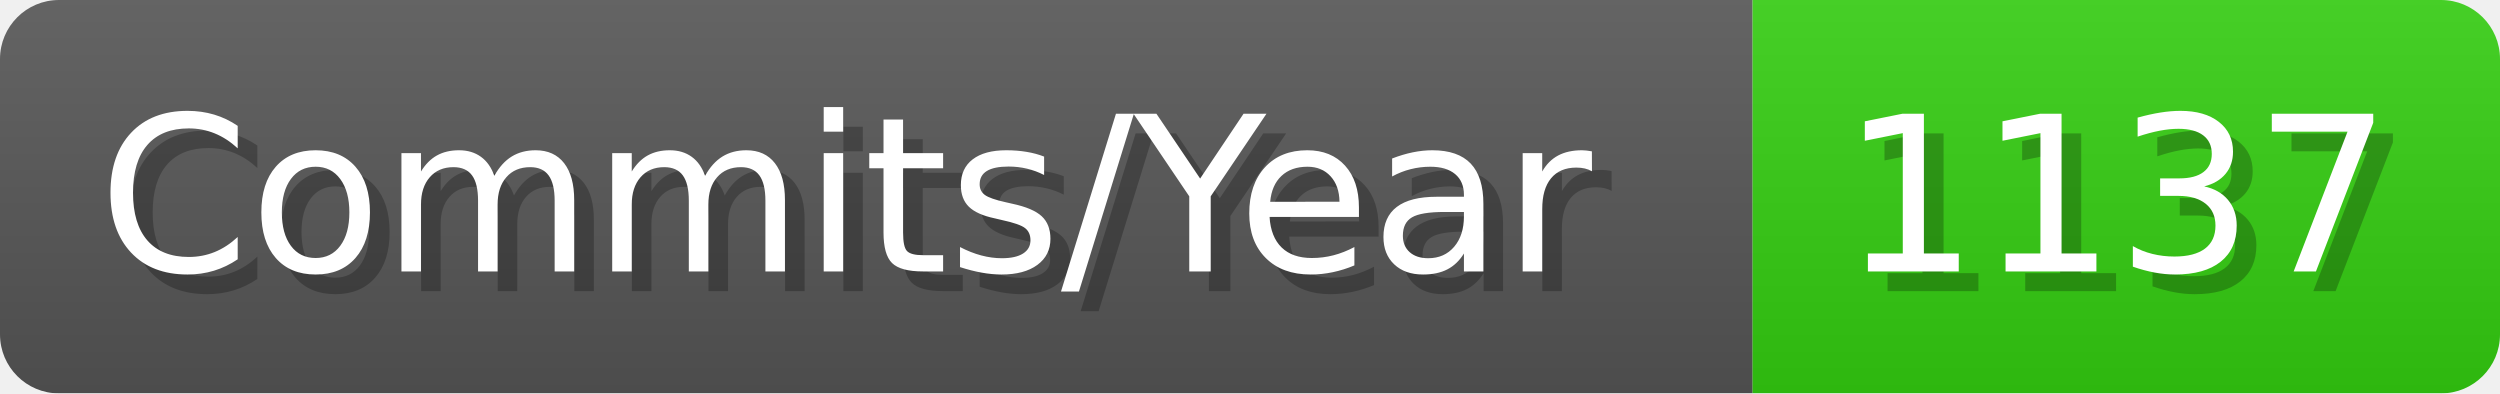
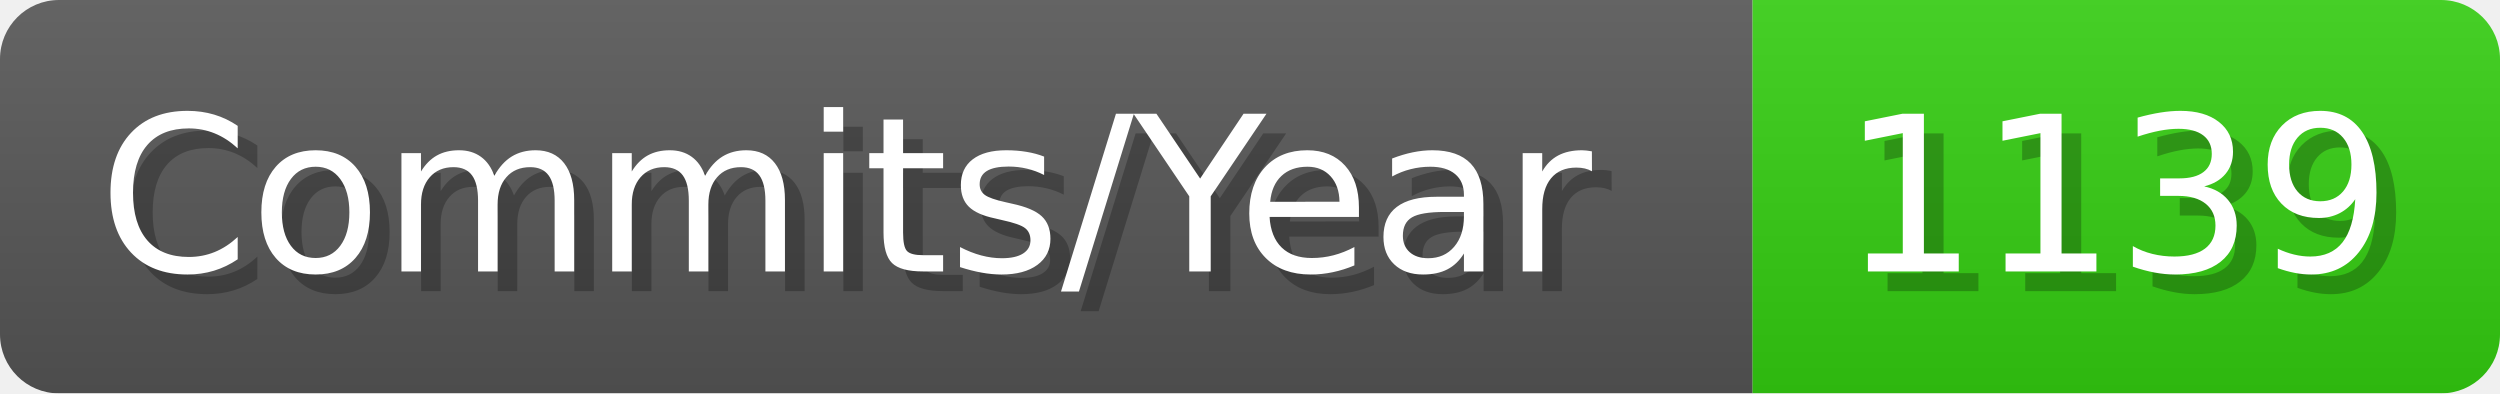
- <svg xmlns="http://www.w3.org/2000/svg" width="127.1" height="20" viewBox="0 0 1271 200" role="img" aria-label="Commits/Year: 1137">
+ <svg xmlns="http://www.w3.org/2000/svg" width="127.1" height="20" viewBox="0 0 1271 200" role="img" aria-label="Commits/Year: 1139">
  <linearGradient id="aUPdi" x2="0" y2="100%">
    <stop offset="0" stop-opacity=".1" stop-color="#EEE" />
    <stop offset="1" stop-opacity=".1" />
  </linearGradient>
  <mask id="WfAiQ">
    <rect width="1271" height="200" rx="30" fill="#FFF" />
  </mask>
  <g mask="url(#WfAiQ)">
    <rect width="891" height="200" fill="#555" />
    <rect width="380" height="200" fill="#3C1" x="891" />
    <rect width="1271" height="200" fill="url(#aUPdi)" />
  </g>
  <g aria-hidden="true" fill="#fff" text-anchor="start" font-family="Verdana,DejaVu Sans,sans-serif" font-size="110">
    <text x="60" y="148" textLength="791" fill="#000" opacity="0.25">Commits/Year</text>
    <text x="50" y="138" textLength="791">Commits/Year</text>
-     <text x="946" y="148" textLength="280" fill="#000" opacity="0.25">1137</text>
-     <text x="936" y="138" textLength="280">1137</text>
+     <text x="946" y="148" textLength="280" fill="#000" opacity="0.25">1139</text>
+     <text x="936" y="138" textLength="280">1139</text>
  </g>
</svg>
